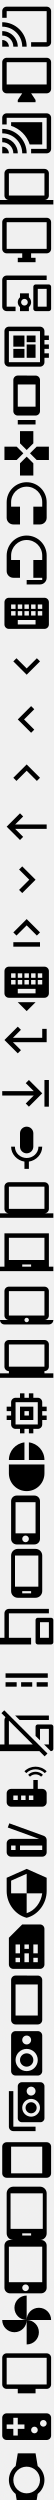
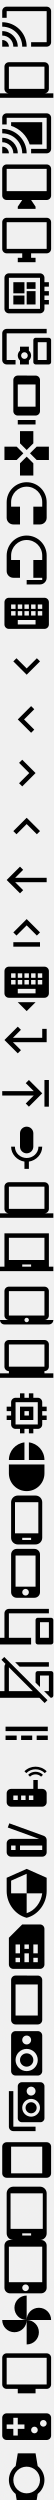
<svg xmlns="http://www.w3.org/2000/svg" xmlns:xlink="http://www.w3.org/1999/xlink">
  <defs />
  <symbol id="cast" viewBox="0 0 48 48">
    <path d="M42 6H6c-2.21 0-4 1.79-4 4v6h4v-6h36v28H28v4h14c2.21 0 4-1.79 4-4V10c0-2.21-1.79-4-4-4zM2 36v6h6c0-3.31-2.69-6-6-6zm0-8v4c5.52 0 10 4.48 10 10h4c0-7.73-6.27-14-14-14zm0-8v4c9.94 0 18 8.06 18 18h4c0-12.15-9.85-22-22-22z" />
  </symbol>
  <symbol id="cast_connected" viewBox="0 0 48 48">
    <path d="M2 36v6h6c0-3.31-2.69-6-6-6zm0-8v4c5.52 0 10 4.48 10 10h4c0-7.73-6.27-14-14-14zm36-14H10v3.27c7.92 2.56 14.17 8.81 16.73 16.73H38V14zM2 20v4c9.94 0 18 8.06 18 18h4c0-12.15-9.85-22-22-22zM42 6H6c-2.21 0-4 1.79-4 4v6h4v-6h36v28H28v4h14c2.21 0 4-1.79 4-4V10c0-2.21-1.79-4-4-4z" />
  </symbol>
  <symbol id="computer" viewBox="0 0 48 48">
    <path d="M40 36c2.21 0 3.98-1.79 3.98-4L44 12c0-2.21-1.79-4-4-4H8c-2.21 0-4 1.79-4 4v20c0 2.21 1.79 4 4 4H0v4h48v-4h-8zM8 12h32v20H8V12z" />
  </symbol>
  <symbol id="desktop_mac" viewBox="0 0 48 48">
    <path d="M42 4H6C3.79 4 2 5.79 2 8v24c0 2.21 1.79 4 4 4h14l-4 6v2h16v-2l-4-6h14c2.21 0 4-1.79 4-4V8c0-2.21-1.79-4-4-4zm0 24H6V8h36v20z" />
  </symbol>
  <symbol id="desktop_windows" viewBox="0 0 48 48">
    <path d="M42 4H6C3.79 4 2 5.79 2 8v24c0 2.21 1.79 4 4 4h14v4h-4v4h16v-4h-4v-4h14c2.21 0 4-1.79 4-4V8c0-2.21-1.79-4-4-4zm0 28H6V8h36v24z" />
  </symbol>
  <symbol id="developer_board" viewBox="0 0 48 48">
    <path d="M44 18v-4h-4v-4c0-2.2-1.8-4-4-4H8c-2.2 0-4 1.8-4 4v28c0 2.2 1.8 4 4 4h28c2.2 0 4-1.8 4-4v-4h4v-4h-4v-4h4v-4h-4v-4h4zm-8 20H8V10h28v28zM12 26h10v8H12zm12-12h8v6h-8zm-12 0h10v10H12zm12 8h8v12h-8z" />
  </symbol>
  <symbol id="devices_other" viewBox="0 0 48 48">
    <path d="M6 12h36V8H6c-2.2 0-4 1.8-4 4v24c0 2.2 1.8 4 4 4h8v-4H6V12zm20 12h-8v3.56c-1.22 1.1-2 2.67-2 4.44s.78 3.34 2 4.44V40h8v-3.56c1.22-1.1 2-2.67 2-4.44s-.78-3.34-2-4.44V24zm-4 11c-1.66 0-3-1.34-3-3s1.34-3 3-3 3 1.34 3 3-1.34 3-3 3zm22-19H32c-1 0-2 1-2 2v20c0 1 1 2 2 2h12c1 0 2-1 2-2V18c0-1-1-2-2-2zm-2 20h-8V20h8v16z" />
  </symbol>
  <symbol id="dock" viewBox="0 0 48 48">
    <path d="M16 46h16v-4H16v4zM32 2.02L16 2c-2.21 0-4 1.79-4 4v28c0 2.21 1.79 4 4 4h16c2.21 0 4-1.79 4-4V6c0-2.21-1.79-3.98-4-3.98zM32 30H16V10h16v20z" />
  </symbol>
  <symbol id="gamepad" viewBox="0 0 48 48">
    <path d="M30 15V4H18v11l6 6 6-6zm-15 3H4v12h11l6-6-6-6zm3 15v11h12V33l-6-6-6 6zm15-15l-6 6 6 6h11V18H33z" />
  </symbol>
  <symbol id="headset" viewBox="0 0 48 48">
    <path d="M24 2C14.06 2 6 10.06 6 20v14c0 3.31 2.69 6 6 6h6V24h-8v-4c0-7.73 6.27-14 14-14s14 6.27 14 14v4h-8v16h6c3.31 0 6-2.69 6-6V20c0-9.94-8.06-18-18-18z" />
  </symbol>
  <symbol id="headset_mic" viewBox="0 0 48 48">
    <path d="M24 2C14.06 2 6 10.06 6 20v14c0 3.31 2.69 6 6 6h6V24h-8v-4c0-7.73 6.27-14 14-14s14 6.27 14 14v4h-8v16h8v2H24v4h12c3.31 0 6-2.69 6-6V20c0-9.94-8.06-18-18-18z" />
  </symbol>
  <symbol id="keyboard" viewBox="0 0 48 48">
    <path d="M40 10H8c-2.21 0-3.98 1.79-3.98 4L4 34c0 2.21 1.79 4 4 4h32c2.21 0 4-1.79 4-4V14c0-2.21-1.79-4-4-4zm-18 6h4v4h-4v-4zm0 6h4v4h-4v-4zm-6-6h4v4h-4v-4zm0 6h4v4h-4v-4zm-2 4h-4v-4h4v4zm0-6h-4v-4h4v4zm18 14H16v-4h16v4zm0-8h-4v-4h4v4zm0-6h-4v-4h4v4zm6 6h-4v-4h4v4zm0-6h-4v-4h4v4z" />
  </symbol>
  <symbol id="keyboard_arrow_down" viewBox="0 0 48 48">
    <path d="M14.83 16.42L24 25.59l9.17-9.17L36 19.25l-12 12-12-12z" />
  </symbol>
  <symbol id="keyboard_arrow_left" viewBox="0 0 48 48">
    <path d="M30.83 32.67l-9.17-9.17 9.17-9.17L28 11.5l-12 12 12 12z" />
  </symbol>
  <symbol id="keyboard_arrow_right" viewBox="0 0 48 48">
    <path d="M17.17 32.92l9.17-9.17-9.17-9.17L20 11.75l12 12-12 12z" />
  </symbol>
  <symbol id="keyboard_arrow_up" viewBox="0 0 48 48">
    <path d="M14.83 30.83L24 21.66l9.17 9.17L36 28 24 16 12 28z" />
  </symbol>
  <symbol id="keyboard_backspace" viewBox="0 0 48 48">
    <path d="M42 22H13.66l7.17-7.17L18 12 6 24l12 12 2.83-2.83L13.66 26H42z" />
  </symbol>
  <symbol id="keyboard_capslock" viewBox="0 0 48 48">
    <path d="M24 16.83L33.17 26 36 23.17l-12-12-12 12L14.83 26 24 16.83zM12 36h24v-4H12v4z" />
  </symbol>
  <symbol id="keyboard_hide" viewBox="0 0 48 48">
    <path d="M40 6H8c-2.21 0-3.98 1.79-3.98 4L4 30c0 2.21 1.79 4 4 4h32c2.21 0 4-1.79 4-4V10c0-2.21-1.79-4-4-4zm-18 6h4v4h-4v-4zm0 6h4v4h-4v-4zm-6-6h4v4h-4v-4zm0 6h4v4h-4v-4zm-2 4h-4v-4h4v4zm0-6h-4v-4h4v4zm18 14H16v-4h16v4zm0-8h-4v-4h4v4zm0-6h-4v-4h4v4zm6 6h-4v-4h4v4zm0-6h-4v-4h4v4zM24 46l8-8H16l8 8z" />
  </symbol>
  <symbol id="keyboard_return" viewBox="0 0 48 48">
    <path d="M38 14v8H11.66l7.17-7.17L16 12 4 24l12 12 2.83-2.83L11.66 26H42V14z" />
  </symbol>
  <symbol id="keyboard_tab" viewBox="0 0 48 48">
    <path d="M23.17 14.83L30.34 22H2v4h28.34l-7.17 7.17L26 36l12-12-12-12-2.83 2.83zM40 12v24h4V12h-4z" />
  </symbol>
  <symbol id="keyboard_voice" viewBox="0 0 48 48">
    <path d="M24 30c3.31 0 5.98-2.69 5.98-6L30 12c0-3.32-2.68-6-6-6-3.31 0-6 2.68-6 6v12c0 3.31 2.69 6 6 6zm10.6-6c0 6-5.07 10.2-10.6 10.2-5.52 0-10.6-4.2-10.6-10.2H10c0 6.83 5.44 12.47 12 13.44V44h4v-6.56c6.56-.97 12-6.61 12-13.44h-3.4z" />
  </symbol>
  <symbol id="laptop" viewBox="0 0 48 48">
    <path d="M40 36c2.2 0 4-1.8 4-4V12c0-2.2-1.8-4-4-4H8c-2.2 0-4 1.8-4 4v20c0 2.2 1.8 4 4 4H0v4h48v-4h-8zM8 12h32v20H8V12z" />
  </symbol>
  <symbol id="laptop_chromebook" viewBox="0 0 48 48">
    <path d="M44 36V6H4v30H0v4h48v-4h-4zm-16 0h-8v-2h8v2zm12-6H8V10h32v20z" />
  </symbol>
  <symbol id="laptop_mac" viewBox="0 0 48 48">
    <path d="M40 36c2.21 0 3.98-1.79 3.98-4L44 10c0-2.21-1.79-4-4-4H8c-2.21 0-4 1.79-4 4v22c0 2.21 1.79 4 4 4H0c0 2.21 1.79 4 4 4h40c2.21 0 4-1.79 4-4h-8zM8 10h32v22H8V10zm16 28c-1.1 0-2-.9-2-2s.9-2 2-2 2 .9 2 2-.9 2-2 2z" />
  </symbol>
  <symbol id="laptop_windows" viewBox="0 0 48 48">
    <path d="M40 36v-2c2.21 0 3.98-1.79 3.98-4L44 10c0-2.21-1.79-4-4-4H8c-2.21 0-4 1.79-4 4v20c0 2.21 1.79 4 4 4v2H0v4h48v-4h-8zM8 10h32v20H8V10z" />
  </symbol>
  <symbol id="memory" viewBox="0 0 48 48">
    <path d="M30 18H18v12h12V18zm-4 8h-4v-4h4v4zm16-4v-4h-4v-4c0-2.21-1.79-4-4-4h-4V6h-4v4h-4V6h-4v4h-4c-2.21 0-4 1.79-4 4v4H6v4h4v4H6v4h4v4c0 2.21 1.79 4 4 4h4v4h4v-4h4v4h4v-4h4c2.21 0 4-1.79 4-4v-4h4v-4h-4v-4h4zm-8 12H14V14h20v20z" />
  </symbol>
  <symbol id="mouse" viewBox="0 0 48 48">
    <path d="M26 2.14V18h14c0-8.16-6.11-14.88-14-15.86zM8 30c0 8.84 7.16 16 16 16s16-7.16 16-16v-8H8v8zM22 2.14C14.11 3.12 8 9.84 8 18h14V2.14z" />
  </symbol>
  <symbol id="phone_android" viewBox="0 0 48 48">
    <path d="M32 2H16c-3.31 0-6 2.69-6 6v32c0 3.31 2.69 6 6 6h16c3.31 0 6-2.69 6-6V8c0-3.31-2.69-6-6-6zm-4 40h-8v-2h8v2zm6.5-6h-21V8h21v28z" />
  </symbol>
  <symbol id="phone_iphone" viewBox="0 0 48 48">
    <path d="M31 2H15c-2.76 0-5 2.24-5 5v34c0 2.76 2.24 5 5 5h16c2.76 0 5-2.24 5-5V7c0-2.76-2.24-5-5-5zm-8 42c-1.66 0-3-1.34-3-3s1.34-3 3-3 3 1.34 3 3-1.34 3-3 3zm9-8H14V8h18v28z" />
  </symbol>
  <symbol id="phonelink" viewBox="0 0 48 48">
    <path d="M8 12h36V8H8c-2.21 0-4 1.79-4 4v22H0v6h28v-6H8V12zm38 4H34c-1.1 0-2 .9-2 2v20c0 1.1.9 2 2 2h12c1.1 0 2-.9 2-2V18c0-1.1-.9-2-2-2zm-2 18h-8V20h8v14z" />
  </symbol>
  <symbol id="phonelink_off" viewBox="0 0 48 48">
    <path d="M44 12V8H13.64l4 4H44zM3.84 3.29L1.29 5.84l3.63 3.63C4.36 10.16 4 11.04 4 12v22H0v6h35.46l4.71 4.71 2.54-2.55L7.79 7.24 3.84 3.29zM8 12.55L29.46 34H8V12.55zM46 16H34c-1.1 0-2 .9-2 2v8.36l4 4V20h8v14h-4.36l6 6H46c1.1 0 2-.9 2-2V18c0-1.1-.9-2-2-2z" />
  </symbol>
  <symbol id="power_input" viewBox="0 0 48 48">
    <path d="M5 18v4h38v-4H5zm0 12h10v-4H5v4zm14 0h10v-4H19v4zm14 0h10v-4H33v4z" />
  </symbol>
  <symbol id="router" viewBox="0 0 48 48">
    <path d="M40.33 11.81L42 10.13C39.24 7.38 35.62 6 32 6s-7.24 1.39-10 4.13l1.66 1.66C25.97 9.5 28.98 8.35 32 8.35s6.03 1.16 8.33 3.46zm-1.66 1.52c-1.84-1.84-4.25-2.76-6.67-2.76s-4.83.92-6.67 2.76l1.66 1.66c1.39-1.37 3.19-2.06 5.01-2.06 1.81 0 3.62.69 4.99 2.07l1.68-1.67zM38 26h-4v-8h-4v8H10c-2.21 0-4 1.79-4 4v8c0 2.21 1.79 4 4 4h28c2.21 0 4-1.79 4-4v-8c0-2.21-1.79-4-4-4zM16 36h-4v-4h4v4zm7 0h-4v-4h4v4zm7 0h-4v-4h4v4z" />
  </symbol>
  <symbol id="scanner" viewBox="0 0 48 48">
    <path fill="#fff" d="M16 34h22v4H16z" />
    <path d="M39.52 20.3L8.37 9 7 12.76 35.26 23H10c-2.21 0-4 1.79-4 4v8c0 2.21 1.79 4 4 4h28c2.21 0 4-1.79 4-4V24c0-1.67-1.03-3.1-2.48-3.7zM14 33h-4v-4h4v4zm24 0H18v-4h20v4z" />
  </symbol>
  <symbol id="security" viewBox="0 0 48 48">
    <path d="M24 2L6 10v12c0 11.11 7.67 21.47 18 24 10.33-2.53 18-12.89 18-24V10L24 2zm0 21.98h14c-1.06 8.24-6.55 15.58-14 17.87V24H10V12.6l14-6.22v17.6z" />
  </symbol>
  <symbol id="sim_card" viewBox="0 0 48 48">
    <path d="M39.98 8c0-2.21-1.77-4-3.98-4H20L8 16v24c0 2.21 1.79 4 4 4h24.02c2.21 0 3.98-1.79 3.98-4l-.02-32zM18 38h-4v-4h4v4zm16 0h-4v-4h4v4zm-16-8h-4v-8h4v8zm8 8h-4v-8h4v8zm0-12h-4v-4h4v4zm8 4h-4v-8h4v8z" />
  </symbol>
  <symbol id="smartphone" viewBox="0 0 48 48">
    <path d="M34 2.02L14 2c-2.21 0-4 1.79-4 4v36c0 2.21 1.79 4 4 4h20c2.21 0 4-1.79 4-4V6c0-2.21-1.79-3.98-4-3.98zM34 38H14V10h20v28z" />
  </symbol>
  <symbol id="speaker" viewBox="0 0 48 48">
    <path d="M34 4H14c-2.21 0-4 1.79-4 4v32c0 2.21 1.79 3.98 4 3.98L34 44c2.21 0 4-1.79 4-4V8c0-2.21-1.79-4-4-4zM24 8c2.21 0 4 1.79 4 4s-1.79 4-4 4-4-1.79-4-4 1.79-4 4-4zm0 32c-5.52 0-10-4.48-10-10s4.48-10 10-10 10 4.48 10 10-4.48 10-10 10zm0-16c-3.31 0-6 2.69-6 6s2.69 6 6 6 6-2.69 6-6-2.69-6-6-6z" />
  </symbol>
  <symbol id="speaker_group" viewBox="0 0 48 48">
    <path d="M36.4 2H19.6C17.61 2 16 3.61 16 5.6v28.8c0 1.99 1.61 3.58 3.6 3.58l16.8.02c1.99 0 3.6-1.61 3.6-3.6V5.6C40 3.61 38.39 2 36.4 2zM28 6c2.21 0 4 1.79 4 4s-1.79 4-4 4-4-1.79-4-4 1.79-4 4-4zm0 27c-4.42 0-8-3.58-8-8s3.58-8 8-8 8 3.58 8 8-3.58 8-8 8zm0-13c-2.76 0-5 2.24-5 5s2.24 5 5 5 5-2.24 5-5-2.24-5-5-5zM12 10H8v32c0 2.21 1.79 4 4 4h20v-4H12V10z" />
  </symbol>
  <symbol id="tablet" viewBox="0 0 48 48">
    <path d="M42 8H6c-2.21 0-4 1.79-4 4v24c0 2.21 1.79 4 4 4h36c2.21 0 3.98-1.79 3.98-4L46 12c0-2.21-1.79-4-4-4zm-4 28H10V12h28v24z" />
  </symbol>
  <symbol id="tablet_android" viewBox="0 0 48 48">
    <path d="M36 0H12C8.68 0 6 2.68 6 6v36c0 3.32 2.68 6 6 6h24c3.32 0 6-2.68 6-6V6c0-3.32-2.68-6-6-6zm-8 44h-8v-2h8v2zm10.5-6h-29V6h29v32z" />
  </symbol>
  <symbol id="tablet_mac" viewBox="0 0 48 48">
    <path d="M37 0H9C6.24 0 4 2.24 4 5v38c0 2.76 2.24 5 5 5h28c2.76 0 5-2.24 5-5V5c0-2.76-2.24-5-5-5zM23 46c-1.66 0-3-1.34-3-3s1.34-3 3-3 3 1.34 3 3-1.34 3-3 3zm15-8H8V6h30v32z" />
  </symbol>
  <symbol id="toys" viewBox="0 0 48 48">
    <path d="M24 24c0-6.1 4.9-11 11-11s11 4.9 11 11H24zm0 0c0 6.1-4.9 11-11 11S2 30.1 2 24h22zm0 0c-6.1 0-11-4.9-11-11S17.9 2 24 2v22zm0 0c6.1 0 11 4.9 11 11s-4.9 11-11 11V24z" />
  </symbol>
  <symbol id="tv" viewBox="0 0 48 48">
    <path d="M42 6H6c-2.21 0-4 1.79-4 4v24c0 2.21 1.79 4 4 4h10v4h16v-4h10c2.21 0 3.98-1.79 3.98-4L46 10c0-2.21-1.79-4-4-4zm0 28H6V10h36v24z" />
  </symbol>
  <symbol id="videogame_asset" viewBox="0 0 48 48">
    <path d="M42 12H6c-2.21 0-4 1.79-4 4v16c0 2.21 1.79 4 4 4h36c2.21 0 4-1.79 4-4V16c0-2.21-1.79-4-4-4zM22 26h-6v6h-4v-6H6v-4h6v-6h4v6h6v4zm9 4c-1.66 0-3-1.34-3-3s1.34-3 3-3 3 1.34 3 3-1.34 3-3 3zm8-6c-1.66 0-3-1.34-3-3s1.34-3 3-3 3 1.34 3 3-1.34 3-3 3z" />
  </symbol>
  <symbol id="watch" viewBox="0 0 48 48">
    <path d="M40 24c0-5.09-2.38-9.62-6.09-12.55L32 0H16l-1.91 11.45C10.38 14.38 8 18.91 8 24s2.38 9.62 6.09 12.55L16 48h16l1.91-11.45C37.62 33.62 40 29.09 40 24zm-28 0c0-6.63 5.37-12 12-12s12 5.37 12 12-5.37 12-12 12-12-5.37-12-12z" />
  </symbol>
  <view id="cast-view" viewBox="0 0 48 48" />
  <view id="cast_connected-view" viewBox="0 96 48 48" />
-   <view id="computer-view" viewBox="0 144 48 48" />
-   <view id="desktop_mac-view" viewBox="0 48 48 48" />
+   <view id="computer-view" viewBox="0 48 48 48" />
+   <view id="desktop_mac-view" viewBox="0 144 48 48" />
  <view id="desktop_windows-view" viewBox="0 192 48 48" />
-   <view id="developer_board-view" viewBox="0 288 48 48" />
-   <view id="devices_other-view" viewBox="0 240 48 48" />
+   <view id="developer_board-view" viewBox="0 240 48 48" />
+   <view id="devices_other-view" viewBox="0 288 48 48" />
  <view id="dock-view" viewBox="0 336 48 48" />
  <view id="gamepad-view" viewBox="0 384 48 48" />
  <view id="headset-view" viewBox="0 432 48 48" />
  <view id="headset_mic-view" viewBox="0 480 48 48" />
  <view id="keyboard-view" viewBox="0 528 48 48" />
  <view id="keyboard_arrow_down-view" viewBox="0 576 48 48" />
  <view id="keyboard_arrow_left-view" viewBox="0 624 48 48" />
-   <view id="keyboard_arrow_right-view" viewBox="0 768 48 48" />
-   <view id="keyboard_arrow_up-view" viewBox="0 672 48 48" />
-   <view id="keyboard_backspace-view" viewBox="0 720 48 48" />
+   <view id="keyboard_arrow_right-view" viewBox="0 672 48 48" />
+   <view id="keyboard_arrow_up-view" viewBox="0 720 48 48" />
+   <view id="keyboard_backspace-view" viewBox="0 768 48 48" />
  <view id="keyboard_capslock-view" viewBox="0 816 48 48" />
  <view id="keyboard_hide-view" viewBox="0 864 48 48" />
  <view id="keyboard_return-view" viewBox="0 912 48 48" />
  <view id="keyboard_tab-view" viewBox="0 960 48 48" />
  <view id="keyboard_voice-view" viewBox="0 1008 48 48" />
  <view id="laptop-view" viewBox="0 1056 48 48" />
  <view id="laptop_chromebook-view" viewBox="0 1104 48 48" />
  <view id="laptop_mac-view" viewBox="0 1152 48 48" />
  <view id="laptop_windows-view" viewBox="0 1200 48 48" />
  <view id="memory-view" viewBox="0 1248 48 48" />
  <view id="mouse-view" viewBox="0 1296 48 48" />
-   <view id="phone_android-view" viewBox="0 1392 48 48" />
-   <view id="phone_iphone-view" viewBox="0 1344 48 48" />
+   <view id="phone_android-view" viewBox="0 1344 48 48" />
+   <view id="phone_iphone-view" viewBox="0 1392 48 48" />
  <view id="phonelink-view" viewBox="0 1440 48 48" />
-   <view id="phonelink_off-view" viewBox="0 1536 48 48" />
-   <view id="power_input-view" viewBox="0 1488 48 48" />
+   <view id="phonelink_off-view" viewBox="0 1488 48 48" />
+   <view id="power_input-view" viewBox="0 1536 48 48" />
  <view id="router-view" viewBox="0 1584 48 48" />
  <view id="scanner-view" viewBox="0 1632 48 48" />
  <view id="security-view" viewBox="0 1680 48 48" />
  <view id="sim_card-view" viewBox="0 1728 48 48" />
  <view id="smartphone-view" viewBox="0 1776 48 48" />
  <view id="speaker-view" viewBox="0 1824 48 48" />
  <view id="speaker_group-view" viewBox="0 1872 48 48" />
  <view id="tablet-view" viewBox="0 1920 48 48" />
  <view id="tablet_android-view" viewBox="0 1968 48 48" />
  <view id="tablet_mac-view" viewBox="0 2016 48 48" />
  <view id="toys-view" viewBox="0 2064 48 48" />
  <view id="tv-view" viewBox="0 2112 48 48" />
  <view id="videogame_asset-view" viewBox="0 2160 48 48" />
  <view id="watch-view" viewBox="0 2208 48 48" />
  <use xlink:href="#cast" width="48" height="48" x="0" y="0" />
  <use xlink:href="#cast_connected" width="48" height="48" x="0" y="96" />
-   <use xlink:href="#computer" width="48" height="48" x="0" y="144" />
-   <use xlink:href="#desktop_mac" width="48" height="48" x="0" y="48" />
+   <use xlink:href="#computer" width="48" height="48" x="0" y="48" />
+   <use xlink:href="#desktop_mac" width="48" height="48" x="0" y="144" />
  <use xlink:href="#desktop_windows" width="48" height="48" x="0" y="192" />
-   <use xlink:href="#developer_board" width="48" height="48" x="0" y="288" />
-   <use xlink:href="#devices_other" width="48" height="48" x="0" y="240" />
+   <use xlink:href="#developer_board" width="48" height="48" x="0" y="240" />
+   <use xlink:href="#devices_other" width="48" height="48" x="0" y="288" />
  <use xlink:href="#dock" width="48" height="48" x="0" y="336" />
  <use xlink:href="#gamepad" width="48" height="48" x="0" y="384" />
  <use xlink:href="#headset" width="48" height="48" x="0" y="432" />
  <use xlink:href="#headset_mic" width="48" height="48" x="0" y="480" />
  <use xlink:href="#keyboard" width="48" height="48" x="0" y="528" />
  <use xlink:href="#keyboard_arrow_down" width="48" height="48" x="0" y="576" />
  <use xlink:href="#keyboard_arrow_left" width="48" height="48" x="0" y="624" />
-   <use xlink:href="#keyboard_arrow_right" width="48" height="48" x="0" y="768" />
-   <use xlink:href="#keyboard_arrow_up" width="48" height="48" x="0" y="672" />
-   <use xlink:href="#keyboard_backspace" width="48" height="48" x="0" y="720" />
+   <use xlink:href="#keyboard_arrow_right" width="48" height="48" x="0" y="672" />
+   <use xlink:href="#keyboard_arrow_up" width="48" height="48" x="0" y="720" />
+   <use xlink:href="#keyboard_backspace" width="48" height="48" x="0" y="768" />
  <use xlink:href="#keyboard_capslock" width="48" height="48" x="0" y="816" />
  <use xlink:href="#keyboard_hide" width="48" height="48" x="0" y="864" />
  <use xlink:href="#keyboard_return" width="48" height="48" x="0" y="912" />
  <use xlink:href="#keyboard_tab" width="48" height="48" x="0" y="960" />
  <use xlink:href="#keyboard_voice" width="48" height="48" x="0" y="1008" />
  <use xlink:href="#laptop" width="48" height="48" x="0" y="1056" />
  <use xlink:href="#laptop_chromebook" width="48" height="48" x="0" y="1104" />
  <use xlink:href="#laptop_mac" width="48" height="48" x="0" y="1152" />
  <use xlink:href="#laptop_windows" width="48" height="48" x="0" y="1200" />
  <use xlink:href="#memory" width="48" height="48" x="0" y="1248" />
  <use xlink:href="#mouse" width="48" height="48" x="0" y="1296" />
-   <use xlink:href="#phone_android" width="48" height="48" x="0" y="1392" />
-   <use xlink:href="#phone_iphone" width="48" height="48" x="0" y="1344" />
+   <use xlink:href="#phone_android" width="48" height="48" x="0" y="1344" />
+   <use xlink:href="#phone_iphone" width="48" height="48" x="0" y="1392" />
  <use xlink:href="#phonelink" width="48" height="48" x="0" y="1440" />
-   <use xlink:href="#phonelink_off" width="48" height="48" x="0" y="1536" />
-   <use xlink:href="#power_input" width="48" height="48" x="0" y="1488" />
+   <use xlink:href="#phonelink_off" width="48" height="48" x="0" y="1488" />
+   <use xlink:href="#power_input" width="48" height="48" x="0" y="1536" />
  <use xlink:href="#router" width="48" height="48" x="0" y="1584" />
  <use xlink:href="#scanner" width="48" height="48" x="0" y="1632" />
  <use xlink:href="#security" width="48" height="48" x="0" y="1680" />
  <use xlink:href="#sim_card" width="48" height="48" x="0" y="1728" />
  <use xlink:href="#smartphone" width="48" height="48" x="0" y="1776" />
  <use xlink:href="#speaker" width="48" height="48" x="0" y="1824" />
  <use xlink:href="#speaker_group" width="48" height="48" x="0" y="1872" />
  <use xlink:href="#tablet" width="48" height="48" x="0" y="1920" />
  <use xlink:href="#tablet_android" width="48" height="48" x="0" y="1968" />
  <use xlink:href="#tablet_mac" width="48" height="48" x="0" y="2016" />
  <use xlink:href="#toys" width="48" height="48" x="0" y="2064" />
  <use xlink:href="#tv" width="48" height="48" x="0" y="2112" />
  <use xlink:href="#videogame_asset" width="48" height="48" x="0" y="2160" />
  <use xlink:href="#watch" width="48" height="48" x="0" y="2208" />
</svg>
